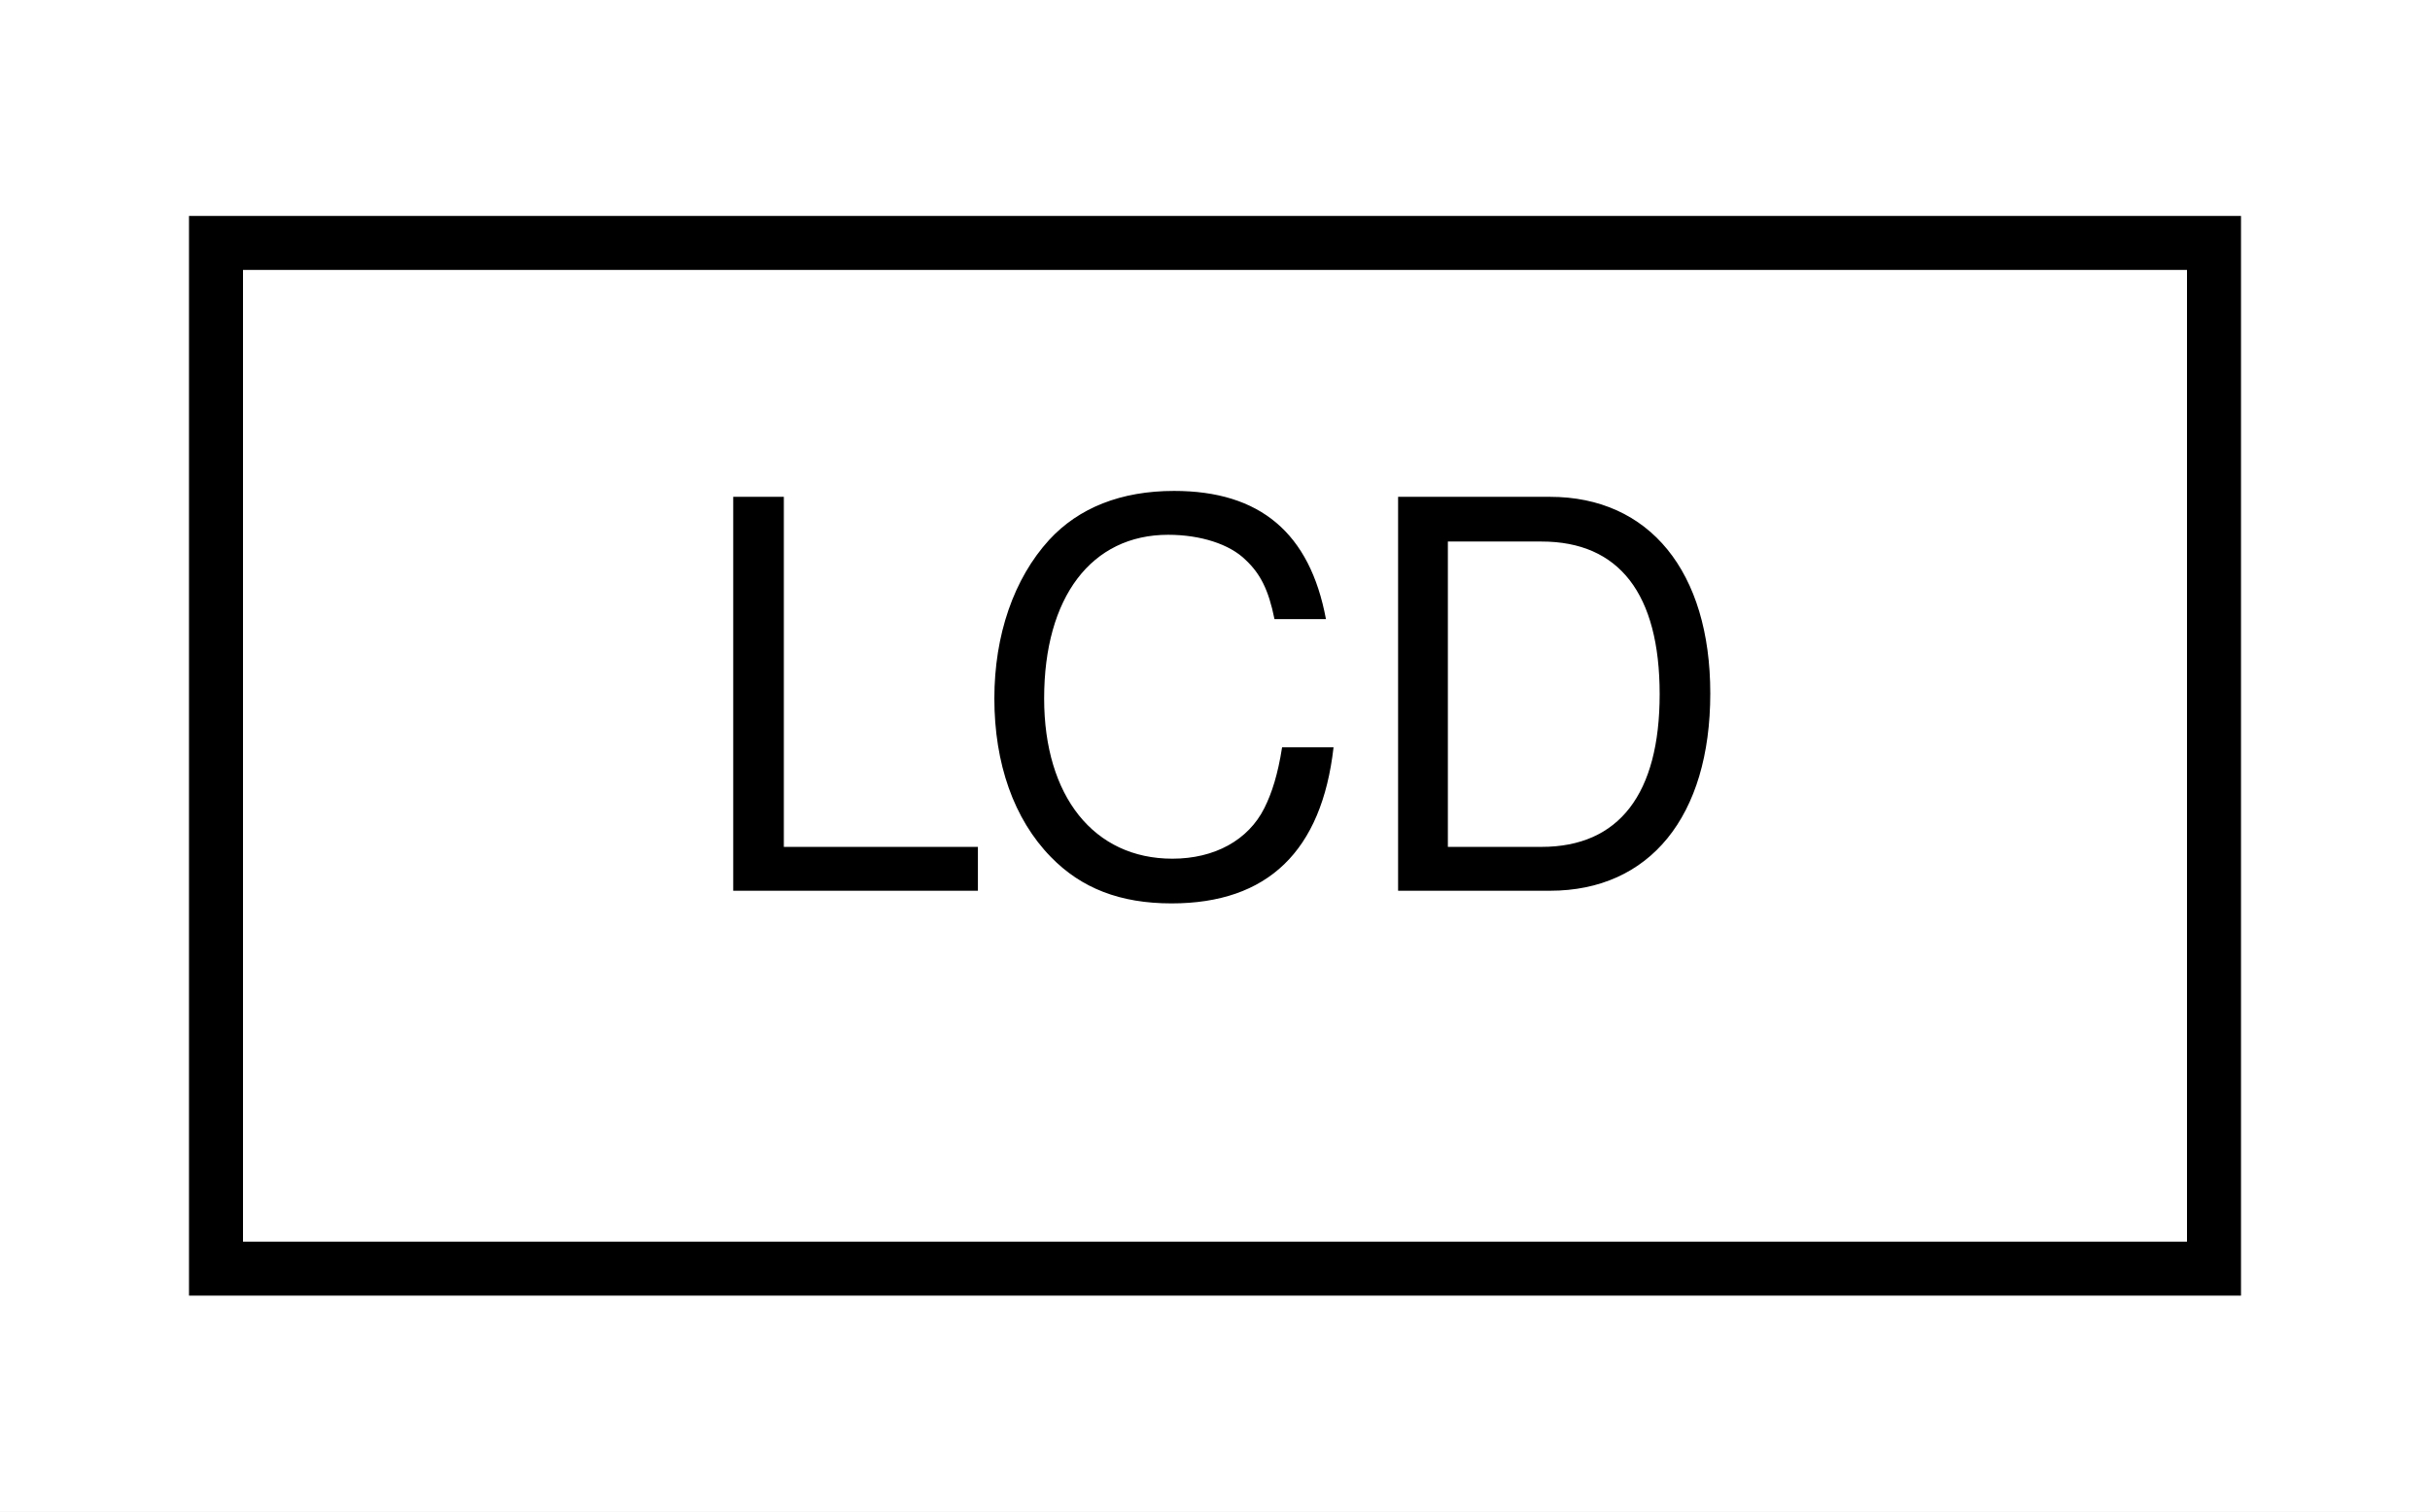
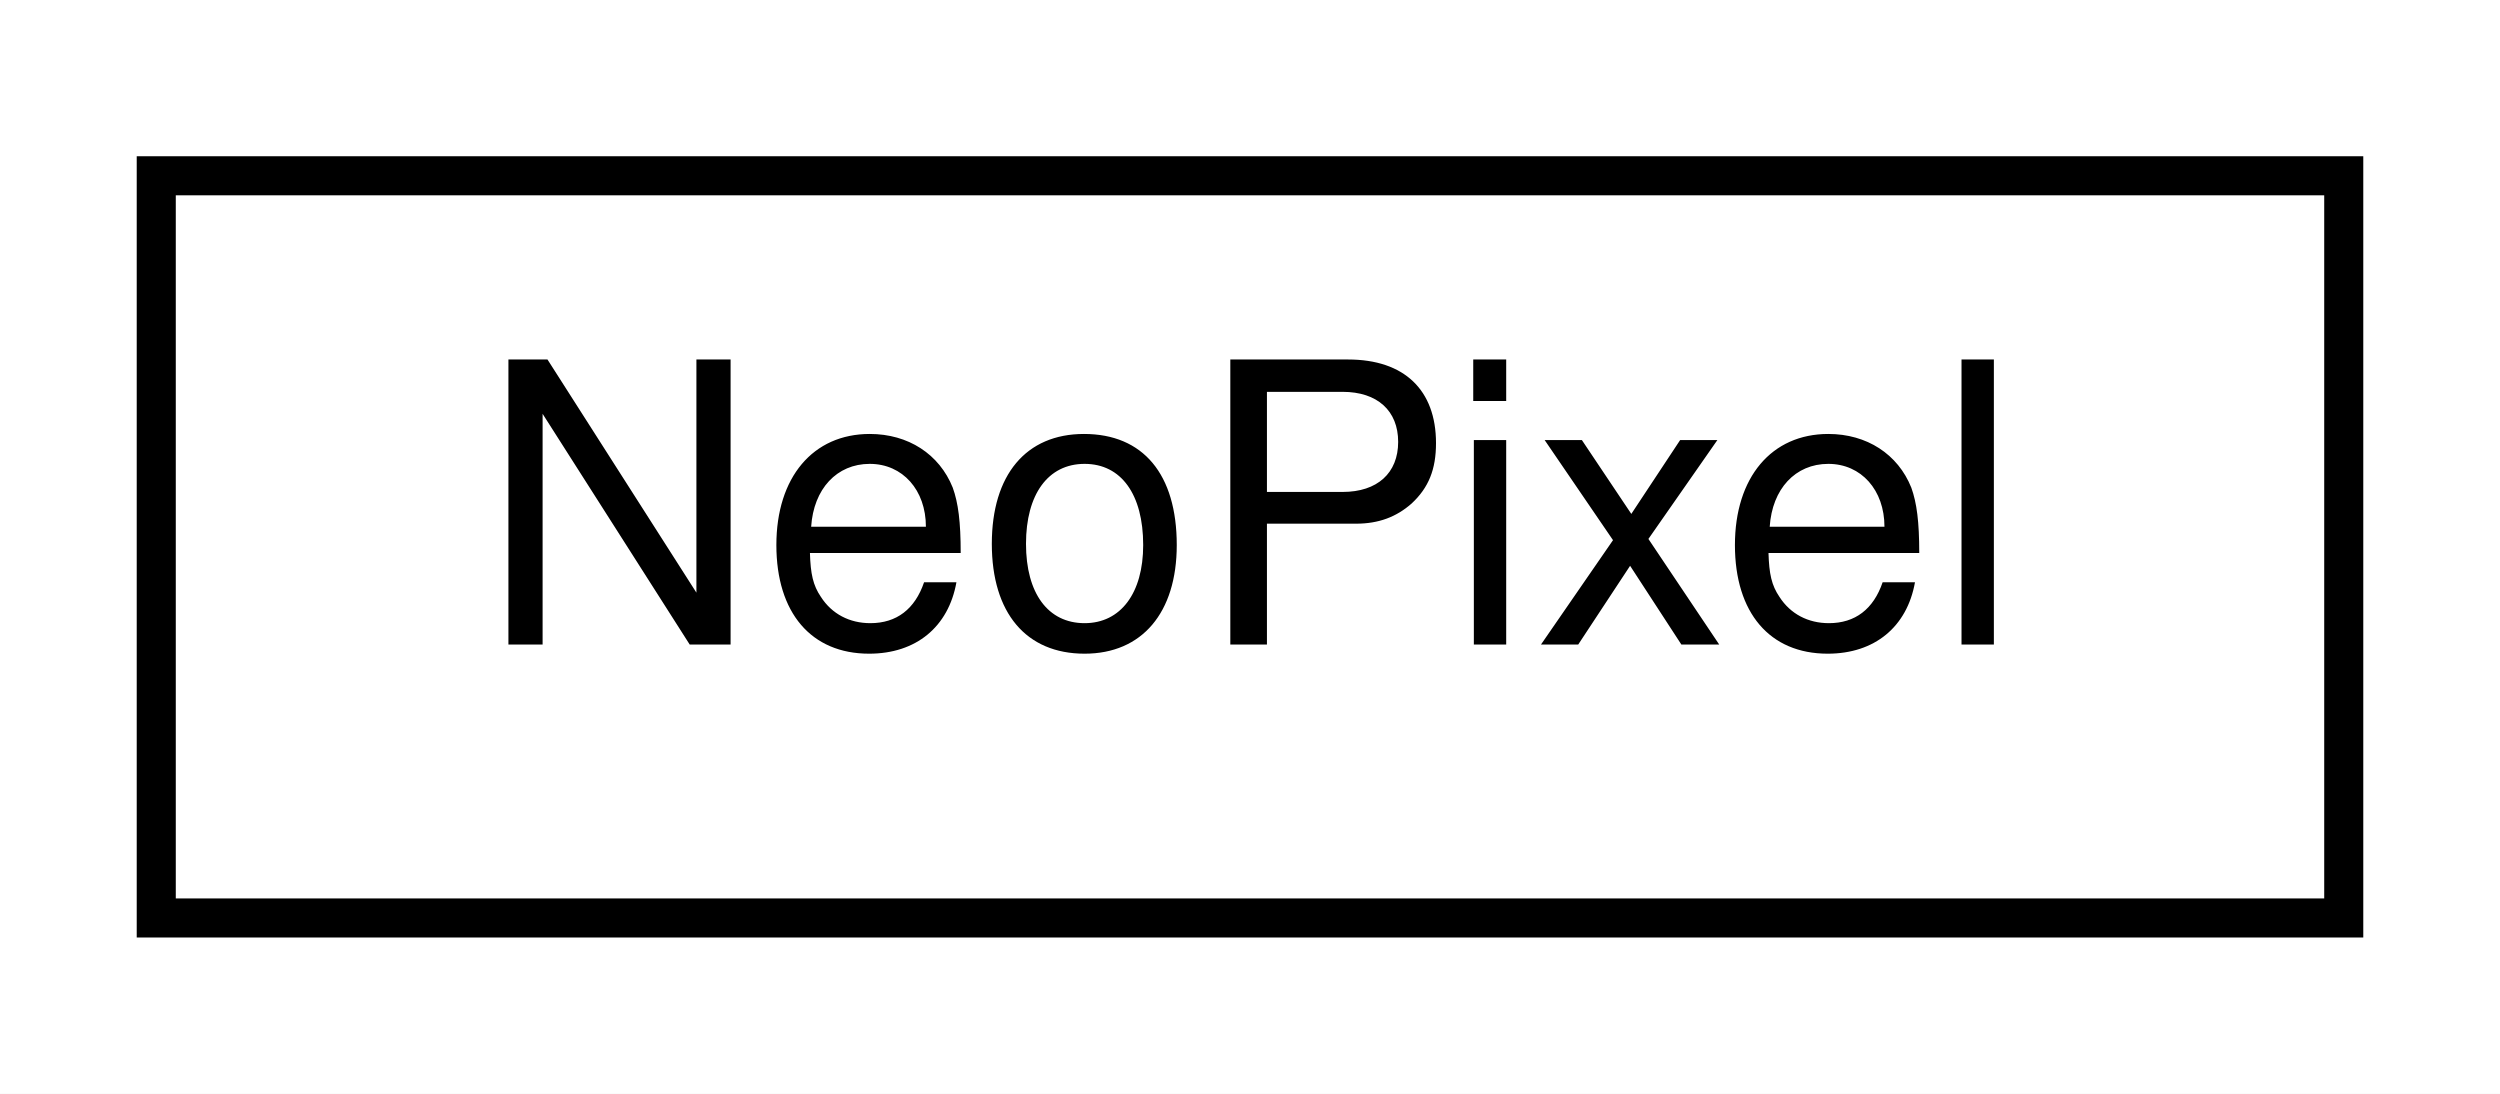
- <svg xmlns="http://www.w3.org/2000/svg" xmlns:xlink="http://www.w3.org/1999/xlink" width="45pt" height="28pt" viewBox="0.00 0.00 45.00 28.00">
+ <svg xmlns="http://www.w3.org/2000/svg" xmlns:xlink="http://www.w3.org/1999/xlink" width="64pt" height="28pt" viewBox="0.00 0.00 64.00 28.00">
  <g id="graph0" class="graph" transform="scale(1 1) rotate(0) translate(4 24)">
-     <polygon fill="white" stroke="none" points="-4,4 -4,-24 41,-24 41,4 -4,4" />
+     <polygon fill="white" stroke="none" points="-4,4 -4,-24 60,-24 60,4 -4,4" />
    <g id="node1" class="node">
      <g id="a_node1">
-         <a xlink:href="structLCD.html" target="_top" xlink:title="[I2C] [LCD] This is used to add support for OLED displays connected to the 'SoccerBoard' ...">
-           <polygon fill="white" stroke="black" points="0,-0.5 0,-19.5 37,-19.5 37,-0.5 0,-0.5" />
-           <text text-anchor="middle" x="18.5" y="-7.5" font-family="Helvetica,sans-Serif" font-size="10.00">LCD</text>
+         <a xlink:href="structNeoPixel.html" target="_top" xlink:title="[NEO] this allows you to access Adafruit LED-stripes ">
+           <polygon fill="white" stroke="black" points="-3.55271e-15,-0.5 -3.55271e-15,-19.5 56,-19.5 56,-0.5 -3.55271e-15,-0.5" />
+           <text text-anchor="middle" x="28" y="-7.5" font-family="Helvetica,sans-Serif" font-size="10.00">NeoPixel</text>
        </a>
      </g>
    </g>
  </g>
</svg>
